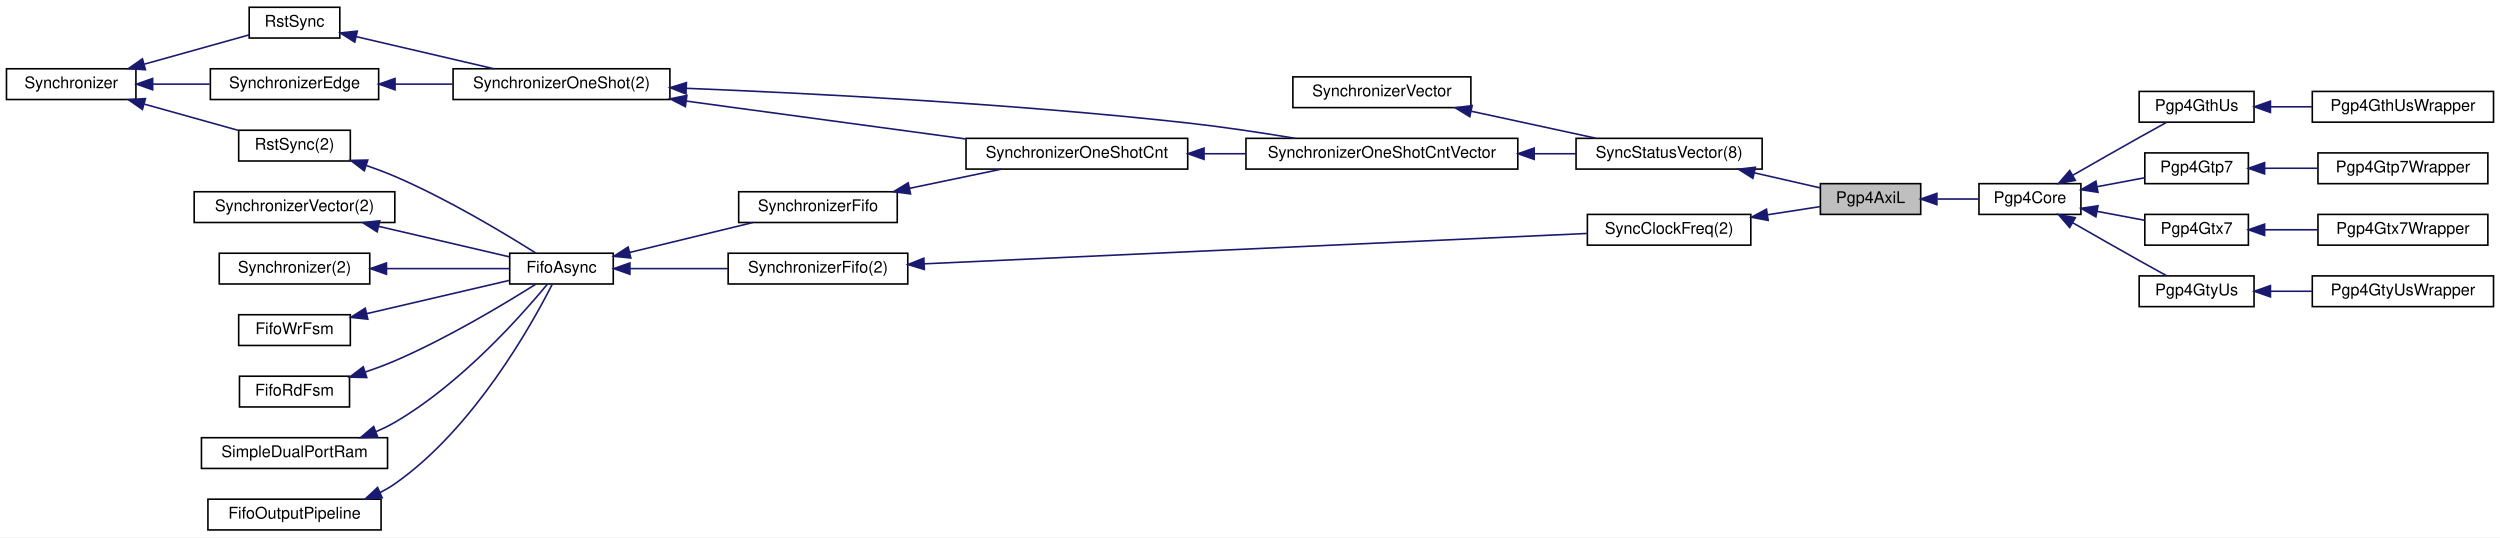
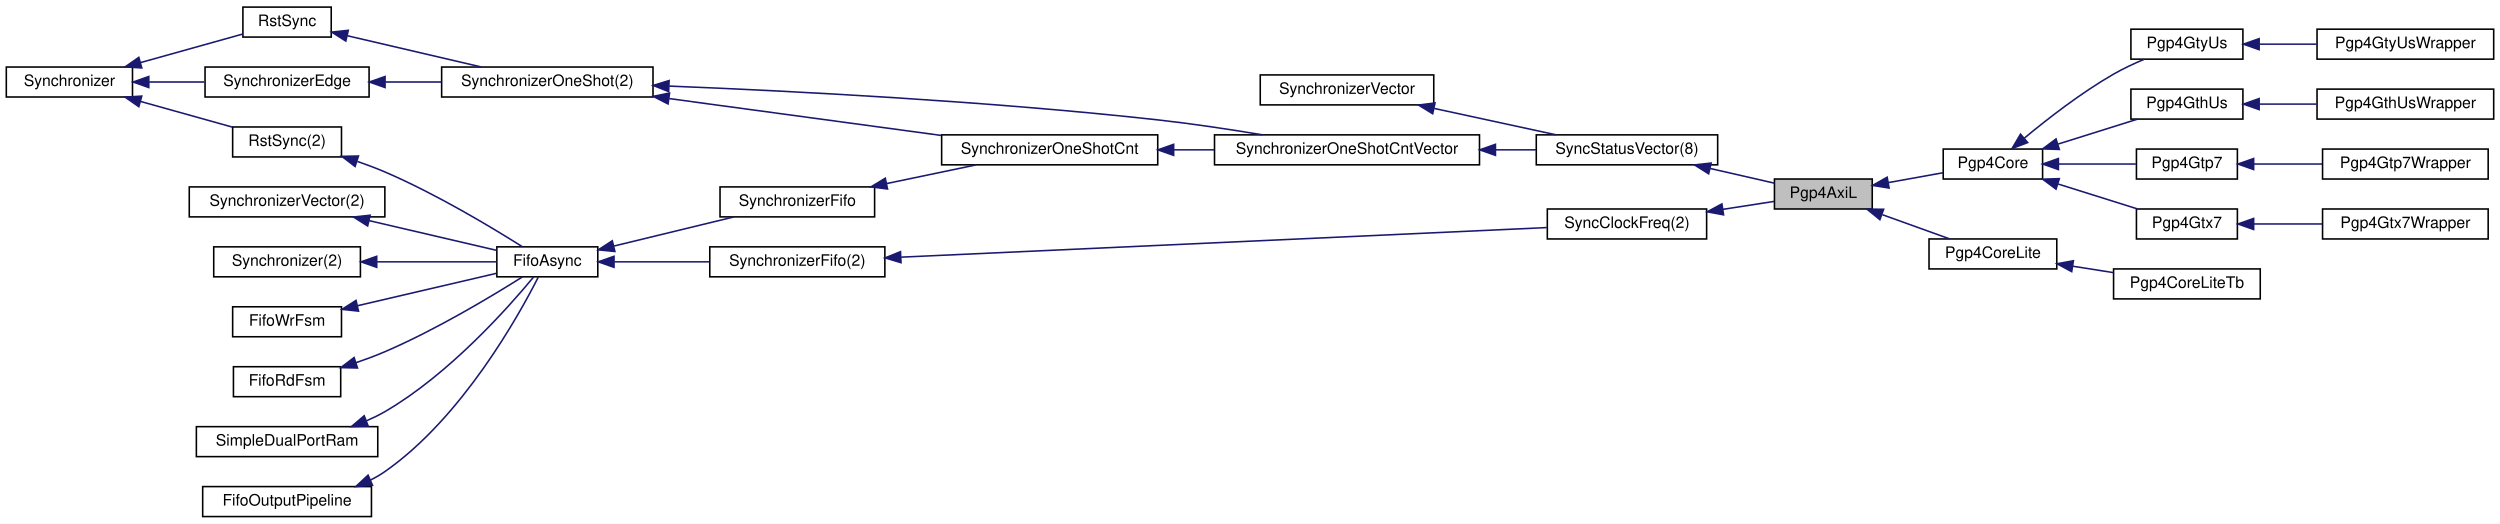
- <svg xmlns="http://www.w3.org/2000/svg" xmlns:xlink="http://www.w3.org/1999/xlink" width="1545pt" height="332pt" viewBox="0.00 0.00 1545.00 332.00">
+ <svg xmlns="http://www.w3.org/2000/svg" xmlns:xlink="http://www.w3.org/1999/xlink" width="1585pt" height="332pt" viewBox="0.00 0.00 1585.00 332.00">
  <g id="graph0" class="graph" transform="scale(1 1) rotate(0) translate(4 328)">
-     <polygon fill="white" stroke="transparent" points="-4,4 -4,-328 1541,-328 1541,4 -4,4" />
+     <polygon fill="white" stroke="transparent" points="-4,4 -4,-328 1581,-328 1581,4 -4,4" />
    <g id="node1" class="node">
      <g id="a_node1">
        <a xlink:title=" ">
          <polygon fill="#bfbfbf" stroke="black" points="1121,-195.5 1121,-214.5 1183,-214.5 1183,-195.5 1121,-195.5" />
          <text text-anchor="middle" x="1152" y="-202.5" font-family="Helvetica,sans-Serif" font-size="10.00">Pgp4AxiL</text>
        </a>
      </g>
    </g>
    <g id="node21" class="node">
      <g id="a_node21">
        <a xlink:href="classPgp4Core.html" target="_top" xlink:title=" ">
-           <polygon fill="white" stroke="black" points="1219,-195.5 1219,-214.5 1282,-214.5 1282,-195.5 1219,-195.5" />
-           <text text-anchor="middle" x="1250.5" y="-202.5" font-family="Helvetica,sans-Serif" font-size="10.00">Pgp4Core</text>
+           <polygon fill="white" stroke="black" points="1228,-214.5 1228,-233.5 1291,-233.5 1291,-214.5 1228,-214.5" />
+           <text text-anchor="middle" x="1259.5" y="-221.5" font-family="Helvetica,sans-Serif" font-size="10.00">Pgp4Core</text>
        </a>
      </g>
    </g>
    <g id="edge24" class="edge">
-       <path fill="none" stroke="midnightblue" d="M1193.21,-205C1201.78,-205 1210.7,-205 1218.85,-205" />
-       <polygon fill="midnightblue" stroke="midnightblue" points="1193,-201.5 1183,-205 1193,-208.5 1193,-201.5" />
+       <path fill="none" stroke="midnightblue" d="M1193.09,-212.22C1204.63,-214.3 1217.03,-216.53 1227.9,-218.49" />
+       <polygon fill="midnightblue" stroke="midnightblue" points="1193.69,-208.77 1183.23,-210.44 1192.45,-215.66 1193.69,-208.77" />
+     </g>
+     <g id="node30" class="node">
+       <g id="a_node30">
+         <a xlink:href="classPgp4CoreLite.html" target="_top" xlink:title=" ">
+           <polygon fill="white" stroke="black" points="1219,-157.5 1219,-176.5 1300,-176.5 1300,-157.5 1219,-157.5" />
+           <text text-anchor="middle" x="1259.5" y="-164.5" font-family="Helvetica,sans-Serif" font-size="10.00">Pgp4CoreLite</text>
+         </a>
+       </g>
+     </g>
+     <g id="edge33" class="edge">
+       <path fill="none" stroke="midnightblue" d="M1189.42,-191.88C1203.37,-186.86 1219.02,-181.22 1231.89,-176.59" />
+       <polygon fill="midnightblue" stroke="midnightblue" points="1187.84,-188.73 1179.62,-195.41 1190.22,-195.32 1187.84,-188.73" />
    </g>
    <g id="node2" class="node">
      <g id="a_node2">
        <a xlink:href="classSyncClockFreq.html" target="_top" xlink:title=" ">
          <polygon fill="white" stroke="black" points="977,-176.5 977,-195.5 1078,-195.5 1078,-176.5 977,-176.5" />
          <text text-anchor="middle" x="1027.5" y="-183.5" font-family="Helvetica,sans-Serif" font-size="10.00">SyncClockFreq(2)</text>
        </a>
      </g>
    </g>
    <g id="edge1" class="edge">
      <path fill="none" stroke="midnightblue" d="M1088.24,-195.27C1099.58,-197.02 1110.99,-198.79 1120.92,-200.33" />
      <polygon fill="midnightblue" stroke="midnightblue" points="1088.74,-191.8 1078.33,-193.73 1087.67,-198.72 1088.74,-191.8" />
    </g>
    <g id="node3" class="node">
      <g id="a_node3">
        <a xlink:href="classSynchronizerFifo.html" target="_top" xlink:title=" ">
          <polygon fill="white" stroke="black" points="446,-152.5 446,-171.5 557,-171.5 557,-152.5 446,-152.5" />
          <text text-anchor="middle" x="501.5" y="-159.5" font-family="Helvetica,sans-Serif" font-size="10.00">SynchronizerFifo(2)</text>
        </a>
      </g>
    </g>
    <g id="edge2" class="edge">
      <path fill="none" stroke="midnightblue" d="M567.33,-164.97C673.3,-169.82 881.34,-179.35 976.66,-183.72" />
      <polygon fill="midnightblue" stroke="midnightblue" points="567.24,-161.46 557.09,-164.5 566.92,-168.45 567.24,-161.46" />
    </g>
    <g id="node4" class="node">
      <g id="a_node4">
        <a xlink:href="classFifoAsync.html" target="_top" xlink:title=" ">
          <polygon fill="white" stroke="black" points="311,-152.5 311,-171.5 375,-171.5 375,-152.5 311,-152.5" />
          <text text-anchor="middle" x="343" y="-159.5" font-family="Helvetica,sans-Serif" font-size="10.00">FifoAsync</text>
        </a>
      </g>
    </g>
    <g id="edge3" class="edge">
      <path fill="none" stroke="midnightblue" d="M385.45,-162C403.94,-162 425.99,-162 445.81,-162" />
      <polygon fill="midnightblue" stroke="midnightblue" points="385.29,-158.5 375.29,-162 385.29,-165.5 385.29,-158.5" />
    </g>
    <g id="node20" class="node">
      <g id="a_node20">
        <a xlink:href="classSynchronizerFifo.html" target="_top" xlink:title=" ">
          <polygon fill="white" stroke="black" points="452.5,-190.5 452.5,-209.5 550.5,-209.5 550.5,-190.5 452.5,-190.5" />
          <text text-anchor="middle" x="501.5" y="-197.5" font-family="Helvetica,sans-Serif" font-size="10.00">SynchronizerFifo</text>
        </a>
      </g>
    </g>
    <g id="edge23" class="edge">
      <path fill="none" stroke="midnightblue" d="M385.3,-172.03C408.79,-177.73 438.05,-184.84 461.2,-190.46" />
      <polygon fill="midnightblue" stroke="midnightblue" points="385.84,-168.56 375.29,-169.6 384.19,-175.36 385.84,-168.56" />
    </g>
    <g id="node5" class="node">
      <g id="a_node5">
        <a xlink:href="classRstSync.html" target="_top" xlink:title=" ">
          <polygon fill="white" stroke="black" points="143.5,-228.5 143.5,-247.5 212.5,-247.5 212.5,-228.5 143.5,-228.5" />
          <text text-anchor="middle" x="178" y="-235.5" font-family="Helvetica,sans-Serif" font-size="10.00">RstSync(2)</text>
        </a>
      </g>
    </g>
    <g id="edge4" class="edge">
      <path fill="none" stroke="midnightblue" d="M222.58,-225.65C228.5,-223.61 234.45,-221.38 240,-219 272.43,-205.07 307.9,-183.74 327.29,-171.51" />
      <polygon fill="midnightblue" stroke="midnightblue" points="221.11,-222.44 212.7,-228.87 223.29,-229.1 221.11,-222.44" />
    </g>
    <g id="node6" class="node">
      <g id="a_node6">
        <a xlink:href="classSynchronizer.html" target="_top" xlink:title=" ">
          <polygon fill="white" stroke="black" points="0,-266.5 0,-285.5 80,-285.5 80,-266.5 0,-266.5" />
          <text text-anchor="middle" x="40" y="-273.5" font-family="Helvetica,sans-Serif" font-size="10.00">Synchronizer</text>
        </a>
      </g>
    </g>
    <g id="edge5" class="edge">
      <path fill="none" stroke="midnightblue" d="M85.16,-263.66C104,-258.4 125.63,-252.35 143.16,-247.45" />
      <polygon fill="midnightblue" stroke="midnightblue" points="84.01,-260.35 75.32,-266.41 85.89,-267.09 84.01,-260.35" />
    </g>
    <g id="node17" class="node">
      <g id="a_node17">
        <a xlink:href="classRstSync.html" target="_top" xlink:title=" ">
          <polygon fill="white" stroke="black" points="150,-304.5 150,-323.5 206,-323.5 206,-304.5 150,-304.5" />
          <text text-anchor="middle" x="178" y="-311.5" font-family="Helvetica,sans-Serif" font-size="10.00">RstSync</text>
        </a>
      </g>
    </g>
    <g id="edge17" class="edge">
      <path fill="none" stroke="midnightblue" d="M85.16,-288.34C106.52,-294.31 131.48,-301.28 149.98,-306.45" />
      <polygon fill="midnightblue" stroke="midnightblue" points="85.89,-284.91 75.32,-285.59 84.01,-291.65 85.89,-284.91" />
    </g>
    <g id="node18" class="node">
      <g id="a_node18">
        <a xlink:href="classSynchronizerEdge.html" target="_top" xlink:title=" ">
          <polygon fill="white" stroke="black" points="126,-266.5 126,-285.5 230,-285.5 230,-266.5 126,-266.5" />
          <text text-anchor="middle" x="178" y="-273.5" font-family="Helvetica,sans-Serif" font-size="10.00">SynchronizerEdge</text>
        </a>
      </g>
    </g>
    <g id="edge19" class="edge">
      <path fill="none" stroke="midnightblue" d="M90.56,-276C101.96,-276 114.11,-276 125.59,-276" />
      <polygon fill="midnightblue" stroke="midnightblue" points="90.34,-272.5 80.34,-276 90.34,-279.5 90.34,-272.5" />
    </g>
    <g id="node7" class="node">
      <g id="a_node7">
        <a xlink:href="classSynchronizerVector.html" target="_top" xlink:title=" ">
          <polygon fill="white" stroke="black" points="116,-190.5 116,-209.5 240,-209.5 240,-190.5 116,-190.5" />
          <text text-anchor="middle" x="178" y="-197.5" font-family="Helvetica,sans-Serif" font-size="10.00">SynchronizerVector(2)</text>
        </a>
      </g>
    </g>
    <g id="edge6" class="edge">
      <path fill="none" stroke="midnightblue" d="M230.02,-188.11C256.53,-181.93 288.07,-174.57 310.92,-169.25" />
      <polygon fill="midnightblue" stroke="midnightblue" points="229.08,-184.73 220.13,-190.41 230.67,-191.55 229.08,-184.73" />
    </g>
    <g id="node8" class="node">
      <g id="a_node8">
        <a xlink:href="classSynchronizer.html" target="_top" xlink:title=" ">
          <polygon fill="white" stroke="black" points="131.5,-152.5 131.5,-171.5 224.5,-171.5 224.5,-152.5 131.5,-152.5" />
          <text text-anchor="middle" x="178" y="-159.5" font-family="Helvetica,sans-Serif" font-size="10.00">Synchronizer(2)</text>
        </a>
      </g>
    </g>
    <g id="edge7" class="edge">
      <path fill="none" stroke="midnightblue" d="M235.09,-162C260.48,-162 289.52,-162 310.92,-162" />
      <polygon fill="midnightblue" stroke="midnightblue" points="234.84,-158.5 224.84,-162 234.84,-165.5 234.84,-158.5" />
    </g>
    <g id="node9" class="node">
      <g id="a_node9">
        <a xlink:href="classFifoWrFsm.html" target="_top" xlink:title=" ">
          <polygon fill="white" stroke="black" points="143.5,-114.5 143.5,-133.5 212.5,-133.5 212.5,-114.5 143.5,-114.5" />
          <text text-anchor="middle" x="178" y="-121.5" font-family="Helvetica,sans-Serif" font-size="10.00">FifoWrFsm</text>
        </a>
      </g>
    </g>
    <g id="edge8" class="edge">
      <path fill="none" stroke="midnightblue" d="M222.64,-134.17C250.42,-140.65 285.76,-148.89 310.75,-154.72" />
      <polygon fill="midnightblue" stroke="midnightblue" points="223.31,-130.74 212.77,-131.87 221.72,-137.55 223.31,-130.74" />
    </g>
    <g id="node10" class="node">
      <g id="a_node10">
        <a xlink:href="classFifoRdFsm.html" target="_top" xlink:title=" ">
          <polygon fill="white" stroke="black" points="144,-76.5 144,-95.5 212,-95.5 212,-76.5 144,-76.5" />
          <text text-anchor="middle" x="178" y="-83.5" font-family="Helvetica,sans-Serif" font-size="10.00">FifoRdFsm</text>
        </a>
      </g>
    </g>
    <g id="edge9" class="edge">
      <path fill="none" stroke="midnightblue" d="M221.71,-98.06C227.92,-100.17 234.18,-102.5 240,-105 272.43,-118.93 307.9,-140.26 327.29,-152.49" />
      <polygon fill="midnightblue" stroke="midnightblue" points="222.65,-94.68 212.06,-94.93 220.49,-101.34 222.65,-94.68" />
    </g>
    <g id="node11" class="node">
      <g id="a_node11">
        <a xlink:href="classSimpleDualPortRam.html" target="_top" xlink:title=" ">
          <polygon fill="white" stroke="black" points="120.5,-38.5 120.5,-57.5 235.5,-57.5 235.5,-38.5 120.5,-38.5" />
          <text text-anchor="middle" x="178" y="-45.5" font-family="Helvetica,sans-Serif" font-size="10.00">SimpleDualPortRam</text>
        </a>
      </g>
    </g>
    <g id="edge10" class="edge">
      <path fill="none" stroke="midnightblue" d="M228.36,-61.23C232.4,-62.95 236.33,-64.87 240,-67 280.81,-90.69 318.63,-133.41 334.34,-152.42" />
      <polygon fill="midnightblue" stroke="midnightblue" points="229.41,-57.89 218.82,-57.56 226.9,-64.42 229.41,-57.89" />
    </g>
    <g id="node12" class="node">
      <g id="a_node12">
        <a xlink:href="classFifoOutputPipeline.html" target="_top" xlink:title=" ">
          <polygon fill="white" stroke="black" points="124.5,-0.5 124.5,-19.5 231.5,-19.5 231.5,-0.5 124.5,-0.5" />
          <text text-anchor="middle" x="178" y="-7.5" font-family="Helvetica,sans-Serif" font-size="10.00">FifoOutputPipeline</text>
        </a>
      </g>
    </g>
    <g id="edge11" class="edge">
      <path fill="none" stroke="midnightblue" d="M230.86,-23.6C234.06,-25.21 237.14,-27 240,-29 288.92,-63.14 324.9,-127.89 337.29,-152.33" />
      <polygon fill="midnightblue" stroke="midnightblue" points="232.17,-20.35 221.6,-19.54 229.35,-26.76 232.17,-20.35" />
    </g>
    <g id="node13" class="node">
      <g id="a_node13">
        <a xlink:href="classSyncStatusVector.html" target="_top" xlink:title=" ">
          <polygon fill="white" stroke="black" points="970,-223.5 970,-242.5 1085,-242.5 1085,-223.5 970,-223.5" />
          <text text-anchor="middle" x="1027.5" y="-230.5" font-family="Helvetica,sans-Serif" font-size="10.00">SyncStatusVector(8)</text>
        </a>
      </g>
    </g>
    <g id="edge12" class="edge">
      <path fill="none" stroke="midnightblue" d="M1080.26,-221.17C1094.15,-218 1108.7,-214.67 1120.96,-211.87" />
      <polygon fill="midnightblue" stroke="midnightblue" points="1079.28,-217.8 1070.31,-223.44 1080.84,-224.63 1079.28,-217.8" />
    </g>
    <g id="node14" class="node">
      <g id="a_node14">
        <a xlink:href="classSynchronizerVector.html" target="_top" xlink:title=" ">
          <polygon fill="white" stroke="black" points="795,-261.5 795,-280.5 905,-280.5 905,-261.5 795,-261.5" />
          <text text-anchor="middle" x="850" y="-268.5" font-family="Helvetica,sans-Serif" font-size="10.00">SynchronizerVector</text>
        </a>
      </g>
    </g>
    <g id="edge13" class="edge">
      <path fill="none" stroke="midnightblue" d="M905.28,-259.25C930.09,-253.87 959.11,-247.59 982.53,-242.52" />
      <polygon fill="midnightblue" stroke="midnightblue" points="904.32,-255.87 895.29,-261.41 905.8,-262.72 904.32,-255.87" />
    </g>
    <g id="node15" class="node">
      <g id="a_node15">
        <a xlink:href="classSynchronizerOneShotCntVector.html" target="_top" xlink:title=" ">
          <polygon fill="white" stroke="black" points="766,-223.5 766,-242.5 934,-242.5 934,-223.5 766,-223.5" />
          <text text-anchor="middle" x="850" y="-230.5" font-family="Helvetica,sans-Serif" font-size="10.00">SynchronizerOneShotCntVector</text>
        </a>
      </g>
    </g>
    <g id="edge14" class="edge">
      <path fill="none" stroke="midnightblue" d="M944.37,-233C953.09,-233 961.74,-233 969.96,-233" />
      <polygon fill="midnightblue" stroke="midnightblue" points="944.12,-229.5 934.12,-233 944.12,-236.5 944.12,-229.5" />
    </g>
    <g id="node16" class="node">
      <g id="a_node16">
        <a xlink:href="classSynchronizerOneShot.html" target="_top" xlink:title=" ">
          <polygon fill="white" stroke="black" points="276,-266.5 276,-285.5 410,-285.5 410,-266.5 276,-266.5" />
          <text text-anchor="middle" x="343" y="-273.5" font-family="Helvetica,sans-Serif" font-size="10.00">SynchronizerOneShot(2)</text>
        </a>
      </g>
    </g>
    <g id="edge15" class="edge">
      <path fill="none" stroke="midnightblue" d="M420.29,-273.42C498.29,-270.28 622.86,-263.86 730,-252 751.83,-249.58 775.78,-245.95 796.42,-242.51" />
      <polygon fill="midnightblue" stroke="midnightblue" points="419.93,-269.93 410.08,-273.83 420.21,-276.93 419.93,-269.93" />
    </g>
    <g id="node19" class="node">
      <g id="a_node19">
        <a xlink:href="classSynchronizerOneShotCnt.html" target="_top" xlink:title=" ">
          <polygon fill="white" stroke="black" points="593,-223.5 593,-242.5 730,-242.5 730,-223.5 593,-223.5" />
          <text text-anchor="middle" x="661.5" y="-230.5" font-family="Helvetica,sans-Serif" font-size="10.00">SynchronizerOneShotCnt</text>
        </a>
      </g>
    </g>
    <g id="edge21" class="edge">
      <path fill="none" stroke="midnightblue" d="M420.26,-265.52C428.94,-264.33 437.66,-263.14 446,-262 495.15,-255.3 550.64,-247.8 592.87,-242.11" />
      <polygon fill="midnightblue" stroke="midnightblue" points="419.55,-262.08 410.11,-266.91 420.5,-269.02 419.55,-262.08" />
    </g>
    <g id="edge16" class="edge">
      <path fill="none" stroke="midnightblue" d="M216.25,-305.32C241.58,-299.41 275.1,-291.6 301.17,-285.52" />
      <polygon fill="midnightblue" stroke="midnightblue" points="215.23,-301.96 206.28,-307.64 216.82,-308.78 215.23,-301.96" />
    </g>
    <g id="edge18" class="edge">
      <path fill="none" stroke="midnightblue" d="M240.17,-276C251.79,-276 264.01,-276 275.79,-276" />
      <polygon fill="midnightblue" stroke="midnightblue" points="240.13,-272.5 230.13,-276 240.13,-279.5 240.13,-272.5" />
    </g>
    <g id="edge20" class="edge">
      <path fill="none" stroke="midnightblue" d="M740.25,-233C748.67,-233 757.25,-233 765.73,-233" />
      <polygon fill="midnightblue" stroke="midnightblue" points="740.09,-229.5 730.09,-233 740.09,-236.5 740.09,-229.5" />
    </g>
    <g id="edge22" class="edge">
      <path fill="none" stroke="midnightblue" d="M558.02,-211.6C576.63,-215.48 597.14,-219.77 614.9,-223.48" />
      <polygon fill="midnightblue" stroke="midnightblue" points="558.7,-208.16 548.2,-209.54 557.27,-215.02 558.7,-208.16" />
    </g>
    <g id="node22" class="node">
      <g id="a_node22">
        <a xlink:href="classPgp4GthUs.html" target="_top" xlink:title=" ">
-           <polygon fill="white" stroke="black" points="1318,-252.5 1318,-271.5 1389,-271.5 1389,-252.5 1318,-252.5" />
-           <text text-anchor="middle" x="1353.5" y="-259.5" font-family="Helvetica,sans-Serif" font-size="10.00">Pgp4GthUs</text>
+           <polygon fill="white" stroke="black" points="1347,-252.5 1347,-271.5 1418,-271.5 1418,-252.5 1347,-252.5" />
+           <text text-anchor="middle" x="1382.5" y="-259.5" font-family="Helvetica,sans-Serif" font-size="10.00">Pgp4GthUs</text>
        </a>
      </g>
    </g>
    <g id="edge25" class="edge">
-       <path fill="none" stroke="midnightblue" d="M1276.98,-219.69C1289.34,-226.78 1304.42,-235.38 1318,-243 1323.49,-246.08 1329.49,-249.4 1334.92,-252.39" />
-       <polygon fill="midnightblue" stroke="midnightblue" points="1278.54,-216.55 1268.13,-214.6 1275.06,-222.62 1278.54,-216.55" />
+       <path fill="none" stroke="midnightblue" d="M1300.88,-236.68C1317.23,-241.81 1335.79,-247.64 1350.98,-252.41" />
+       <polygon fill="midnightblue" stroke="midnightblue" points="1301.62,-233.25 1291.03,-233.59 1299.53,-239.92 1301.62,-233.25" />
    </g>
    <g id="node24" class="node">
      <g id="a_node24">
        <a xlink:href="classPgp4Gtp7.html" target="_top" xlink:title=" ">
-           <polygon fill="white" stroke="black" points="1321.5,-214.5 1321.5,-233.5 1385.5,-233.5 1385.5,-214.5 1321.5,-214.5" />
-           <text text-anchor="middle" x="1353.5" y="-221.5" font-family="Helvetica,sans-Serif" font-size="10.00">Pgp4Gtp7</text>
+           <polygon fill="white" stroke="black" points="1350.5,-214.5 1350.5,-233.5 1414.5,-233.5 1414.5,-214.5 1350.5,-214.5" />
+           <text text-anchor="middle" x="1382.5" y="-221.5" font-family="Helvetica,sans-Serif" font-size="10.00">Pgp4Gtp7</text>
        </a>
      </g>
    </g>
    <g id="edge27" class="edge">
-       <path fill="none" stroke="midnightblue" d="M1292,-212.62C1301.77,-214.46 1312.06,-216.39 1321.33,-218.14" />
-       <polygon fill="midnightblue" stroke="midnightblue" points="1292.55,-209.16 1282.08,-210.75 1291.26,-216.04 1292.55,-209.16" />
+       <path fill="none" stroke="midnightblue" d="M1301.18,-224C1317.15,-224 1335.2,-224 1350.13,-224" />
+       <polygon fill="midnightblue" stroke="midnightblue" points="1301.03,-220.5 1291.03,-224 1301.03,-227.5 1301.03,-220.5" />
    </g>
    <g id="node26" class="node">
      <g id="a_node26">
        <a xlink:href="classPgp4Gtx7.html" target="_top" xlink:title=" ">
-           <polygon fill="white" stroke="black" points="1321.5,-176.5 1321.5,-195.5 1385.5,-195.5 1385.5,-176.5 1321.5,-176.5" />
-           <text text-anchor="middle" x="1353.5" y="-183.5" font-family="Helvetica,sans-Serif" font-size="10.00">Pgp4Gtx7</text>
+           <polygon fill="white" stroke="black" points="1350.5,-176.5 1350.5,-195.5 1414.5,-195.5 1414.5,-176.5 1350.5,-176.5" />
+           <text text-anchor="middle" x="1382.5" y="-183.5" font-family="Helvetica,sans-Serif" font-size="10.00">Pgp4Gtx7</text>
        </a>
      </g>
    </g>
    <g id="edge29" class="edge">
-       <path fill="none" stroke="midnightblue" d="M1292,-197.38C1301.77,-195.54 1312.06,-193.61 1321.33,-191.86" />
-       <polygon fill="midnightblue" stroke="midnightblue" points="1291.26,-193.96 1282.08,-199.25 1292.55,-200.84 1291.26,-193.96" />
+       <path fill="none" stroke="midnightblue" d="M1300.88,-211.32C1317.23,-206.19 1335.79,-200.36 1350.98,-195.59" />
+       <polygon fill="midnightblue" stroke="midnightblue" points="1299.53,-208.08 1291.03,-214.41 1301.62,-214.75 1299.53,-208.08" />
    </g>
    <g id="node28" class="node">
      <g id="a_node28">
        <a xlink:href="classPgp4GtyUs.html" target="_top" xlink:title=" ">
-           <polygon fill="white" stroke="black" points="1318,-138.5 1318,-157.5 1389,-157.5 1389,-138.5 1318,-138.5" />
-           <text text-anchor="middle" x="1353.5" y="-145.5" font-family="Helvetica,sans-Serif" font-size="10.00">Pgp4GtyUs</text>
+           <polygon fill="white" stroke="black" points="1347,-290.5 1347,-309.5 1418,-309.5 1418,-290.5 1347,-290.5" />
+           <text text-anchor="middle" x="1382.5" y="-297.5" font-family="Helvetica,sans-Serif" font-size="10.00">Pgp4GtyUs</text>
        </a>
      </g>
    </g>
    <g id="edge31" class="edge">
-       <path fill="none" stroke="midnightblue" d="M1276.98,-190.31C1289.34,-183.22 1304.42,-174.62 1318,-167 1323.49,-163.92 1329.49,-160.6 1334.92,-157.61" />
-       <polygon fill="midnightblue" stroke="midnightblue" points="1275.06,-187.38 1268.13,-195.4 1278.54,-193.45 1275.06,-187.38" />
+       <path fill="none" stroke="midnightblue" d="M1279.5,-240.48C1294.23,-252.71 1315.52,-269.24 1336,-281 1342.09,-284.49 1348.94,-287.7 1355.45,-290.44" />
+       <polygon fill="midnightblue" stroke="midnightblue" points="1281.54,-237.62 1271.64,-233.84 1277.02,-242.97 1281.54,-237.62" />
    </g>
    <g id="node23" class="node">
      <g id="a_node23">
        <a xlink:href="classPgp4GthUsWrapper.html" target="_top" xlink:title=" ">
-           <polygon fill="white" stroke="black" points="1425,-252.5 1425,-271.5 1537,-271.5 1537,-252.5 1425,-252.5" />
-           <text text-anchor="middle" x="1481" y="-259.5" font-family="Helvetica,sans-Serif" font-size="10.00">Pgp4GthUsWrapper</text>
+           <polygon fill="white" stroke="black" points="1465,-252.5 1465,-271.5 1577,-271.5 1577,-252.5 1465,-252.5" />
+           <text text-anchor="middle" x="1521" y="-259.5" font-family="Helvetica,sans-Serif" font-size="10.00">Pgp4GthUsWrapper</text>
        </a>
      </g>
    </g>
    <g id="edge26" class="edge">
-       <path fill="none" stroke="midnightblue" d="M1399.29,-262C1407.54,-262 1416.24,-262 1424.75,-262" />
-       <polygon fill="midnightblue" stroke="midnightblue" points="1399.13,-258.5 1389.13,-262 1399.13,-265.5 1399.13,-258.5" />
+       <path fill="none" stroke="midnightblue" d="M1428.61,-262C1440.2,-262 1452.8,-262 1464.84,-262" />
+       <polygon fill="midnightblue" stroke="midnightblue" points="1428.3,-258.5 1418.3,-262 1428.3,-265.5 1428.3,-258.5" />
    </g>
    <g id="node25" class="node">
      <g id="a_node25">
        <a xlink:href="classPgp4Gtp7Wrapper.html" target="_top" xlink:title=" ">
-           <polygon fill="white" stroke="black" points="1428.5,-214.5 1428.5,-233.5 1533.5,-233.5 1533.5,-214.5 1428.5,-214.5" />
-           <text text-anchor="middle" x="1481" y="-221.5" font-family="Helvetica,sans-Serif" font-size="10.00">Pgp4Gtp7Wrapper</text>
+           <polygon fill="white" stroke="black" points="1468.5,-214.5 1468.5,-233.5 1573.5,-233.5 1573.5,-214.5 1468.5,-214.5" />
+           <text text-anchor="middle" x="1521" y="-221.5" font-family="Helvetica,sans-Serif" font-size="10.00">Pgp4Gtp7Wrapper</text>
        </a>
      </g>
    </g>
    <g id="edge28" class="edge">
-       <path fill="none" stroke="midnightblue" d="M1395.62,-224C1406.07,-224 1417.43,-224 1428.33,-224" />
-       <polygon fill="midnightblue" stroke="midnightblue" points="1395.52,-220.5 1385.52,-224 1395.52,-227.5 1395.52,-220.5" />
+       <path fill="none" stroke="midnightblue" d="M1424.88,-224C1438.54,-224 1453.9,-224 1468.23,-224" />
+       <polygon fill="midnightblue" stroke="midnightblue" points="1424.82,-220.5 1414.82,-224 1424.82,-227.5 1424.82,-220.5" />
    </g>
    <g id="node27" class="node">
      <g id="a_node27">
        <a xlink:href="classPgp4Gtx7Wrapper.html" target="_top" xlink:title=" ">
-           <polygon fill="white" stroke="black" points="1428.5,-176.5 1428.5,-195.5 1533.5,-195.5 1533.5,-176.5 1428.5,-176.5" />
-           <text text-anchor="middle" x="1481" y="-183.5" font-family="Helvetica,sans-Serif" font-size="10.00">Pgp4Gtx7Wrapper</text>
+           <polygon fill="white" stroke="black" points="1468.5,-176.5 1468.5,-195.5 1573.5,-195.5 1573.5,-176.5 1468.5,-176.5" />
+           <text text-anchor="middle" x="1521" y="-183.5" font-family="Helvetica,sans-Serif" font-size="10.00">Pgp4Gtx7Wrapper</text>
        </a>
      </g>
    </g>
    <g id="edge30" class="edge">
-       <path fill="none" stroke="midnightblue" d="M1395.62,-186C1406.07,-186 1417.43,-186 1428.33,-186" />
-       <polygon fill="midnightblue" stroke="midnightblue" points="1395.52,-182.5 1385.52,-186 1395.52,-189.5 1395.52,-182.5" />
+       <path fill="none" stroke="midnightblue" d="M1424.88,-186C1438.54,-186 1453.9,-186 1468.23,-186" />
+       <polygon fill="midnightblue" stroke="midnightblue" points="1424.82,-182.5 1414.82,-186 1424.82,-189.5 1424.82,-182.5" />
    </g>
    <g id="node29" class="node">
      <g id="a_node29">
        <a xlink:href="classPgp4GtyUsWrapper.html" target="_top" xlink:title=" ">
-           <polygon fill="white" stroke="black" points="1425,-138.5 1425,-157.5 1537,-157.5 1537,-138.5 1425,-138.5" />
-           <text text-anchor="middle" x="1481" y="-145.5" font-family="Helvetica,sans-Serif" font-size="10.00">Pgp4GtyUsWrapper</text>
+           <polygon fill="white" stroke="black" points="1465,-290.5 1465,-309.5 1577,-309.5 1577,-290.5 1465,-290.5" />
+           <text text-anchor="middle" x="1521" y="-297.5" font-family="Helvetica,sans-Serif" font-size="10.00">Pgp4GtyUsWrapper</text>
        </a>
      </g>
    </g>
    <g id="edge32" class="edge">
-       <path fill="none" stroke="midnightblue" d="M1399.29,-148C1407.54,-148 1416.24,-148 1424.75,-148" />
-       <polygon fill="midnightblue" stroke="midnightblue" points="1399.13,-144.5 1389.13,-148 1399.13,-151.5 1399.13,-144.5" />
+       <path fill="none" stroke="midnightblue" d="M1428.61,-300C1440.2,-300 1452.8,-300 1464.84,-300" />
+       <polygon fill="midnightblue" stroke="midnightblue" points="1428.3,-296.5 1418.3,-300 1428.3,-303.5 1428.3,-296.5" />
+     </g>
+     <g id="node31" class="node">
+       <g id="a_node31">
+         <a xlink:href="classPgp4CoreLiteTb.html" target="_top" xlink:title=" ">
+           <polygon fill="white" stroke="black" points="1336,-138.5 1336,-157.5 1429,-157.5 1429,-138.5 1336,-138.5" />
+           <text text-anchor="middle" x="1382.5" y="-145.5" font-family="Helvetica,sans-Serif" font-size="10.00">Pgp4CoreLiteTb</text>
+         </a>
+       </g>
+     </g>
+     <g id="edge34" class="edge">
+       <path fill="none" stroke="midnightblue" d="M1310,-159.23C1318.57,-157.88 1327.45,-156.49 1335.91,-155.16" />
+       <polygon fill="midnightblue" stroke="midnightblue" points="1309.46,-155.77 1300.12,-160.78 1310.54,-162.68 1309.46,-155.77" />
    </g>
  </g>
</svg>
